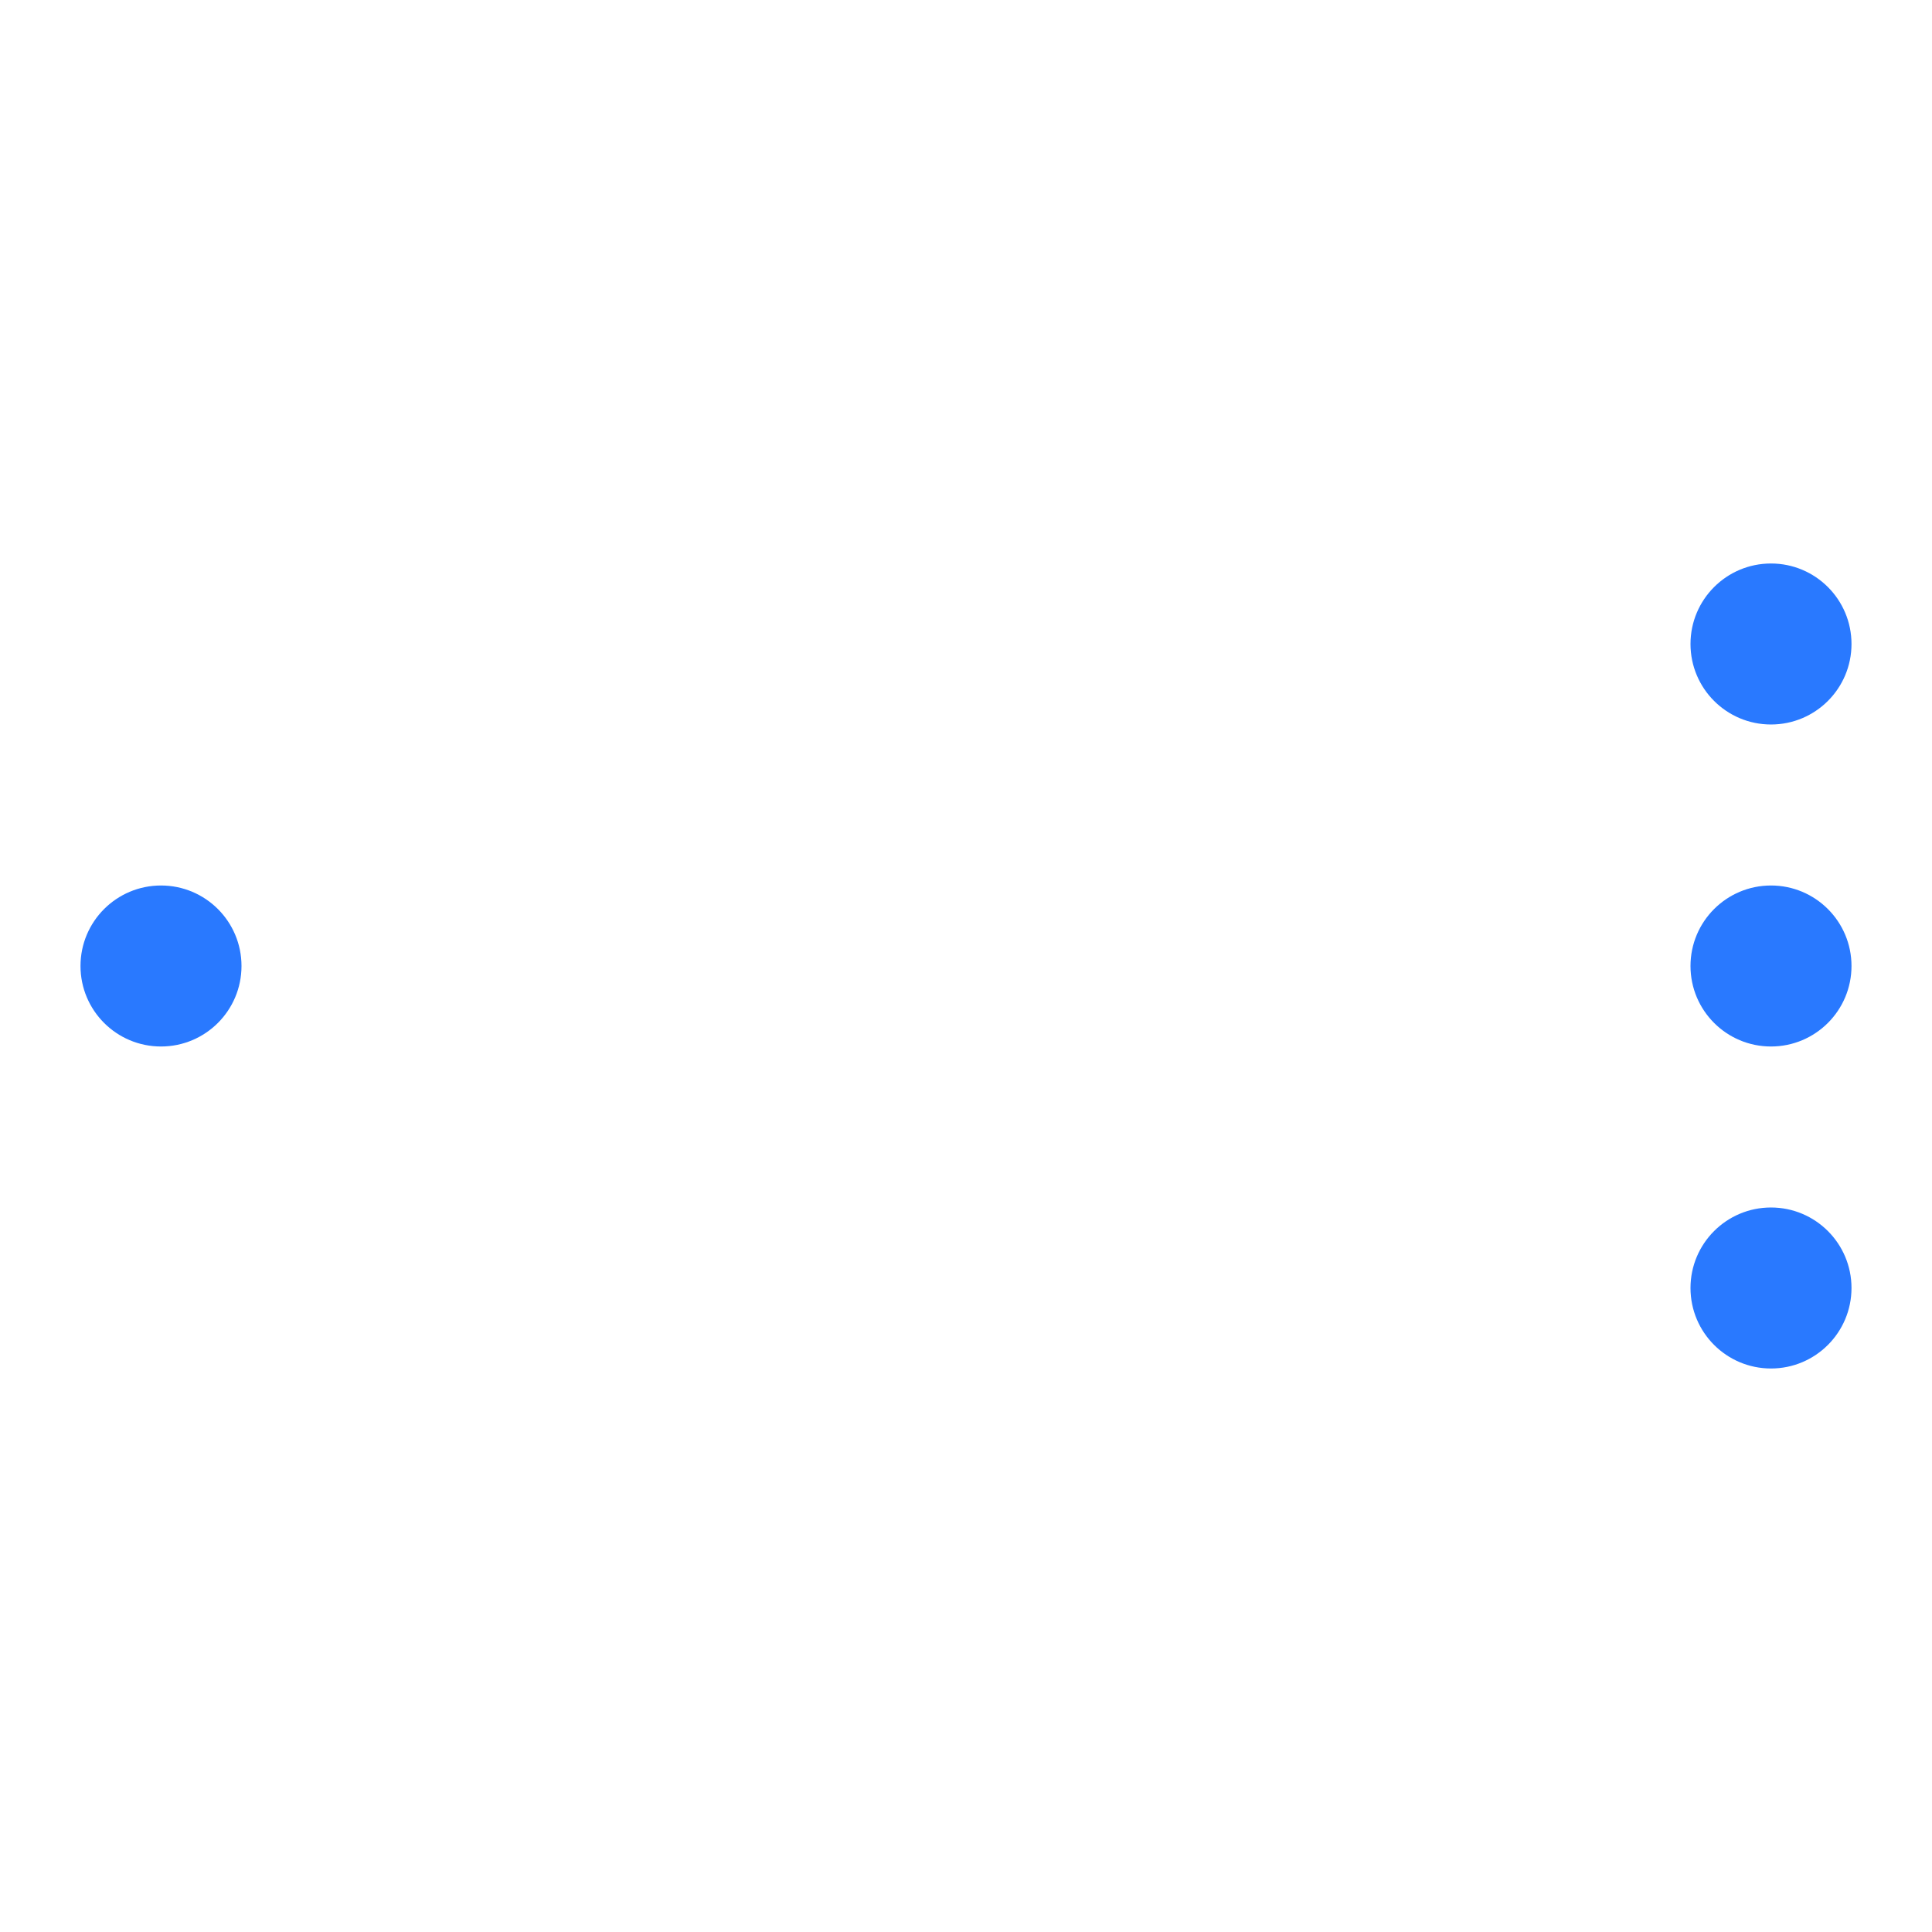
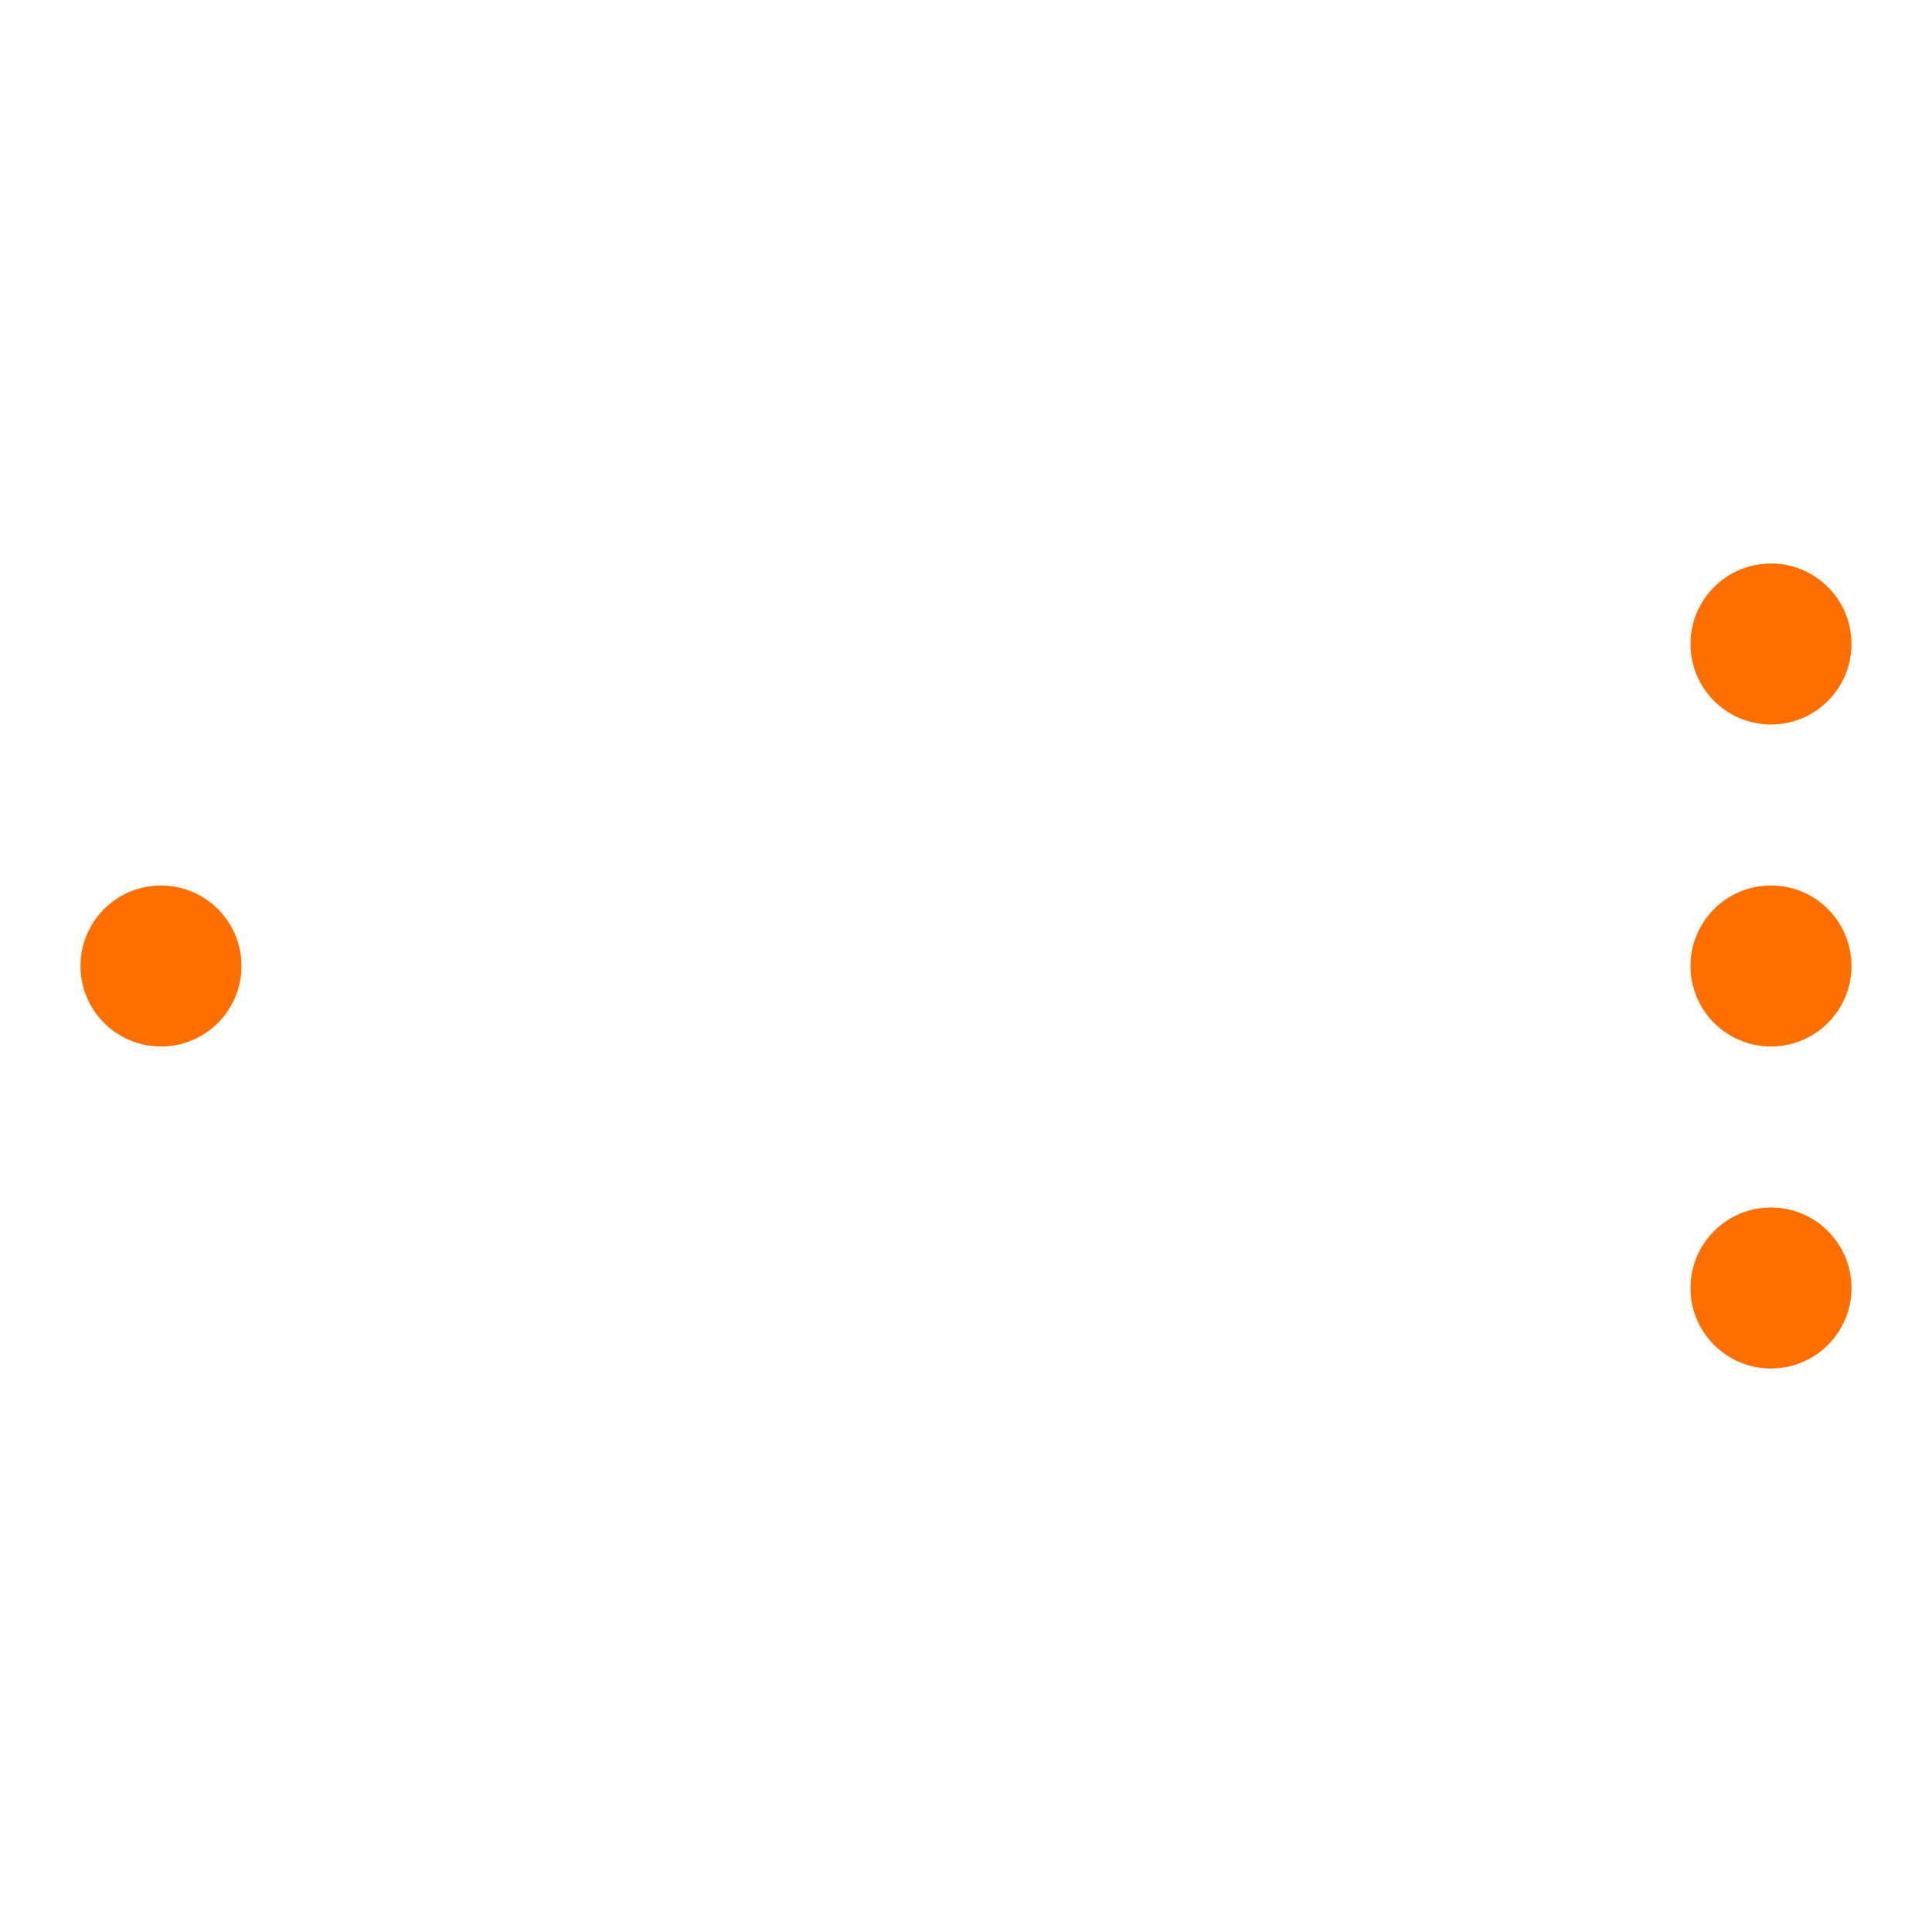
<svg xmlns="http://www.w3.org/2000/svg" xmlns:xlink="http://www.w3.org/1999/xlink" width="72" height="72" viewBox="0 0 72 72" id="svg2" version="1.1">
  <defs id="defs4" />
  <g id="layer1" transform="translate(0,-980.3622)">
    <g id="g4142" transform="matrix(-1,0,0,1,72,0)">
      <rect y="980.362" x="0" height="72" width="72" id="rect4140" style="fill:none;stroke:none" />
-       <circle style="opacity:1;fill:#2979FF;fill-opacity:1;stroke:none" id="path4145" cx="6" cy="1004.362" r="3" />
+       <circle style="opacity:1;fill:#FF6F00;fill-opacity:1;stroke:none" id="path4145" cx="6" cy="1004.362" r="3" />
      <use x="0" y="0" xlink:href="#path4145" id="use4231" transform="translate(0,12)" width="100%" height="100%" />
      <use x="0" y="0" xlink:href="#path4145" id="use4261" transform="translate(0,24)" width="100%" height="100%" />
      <use x="0" y="0" xlink:href="#path4145" id="use4139" transform="translate(60,12)" width="100%" height="100%" />
    </g>
  </g>
</svg>
